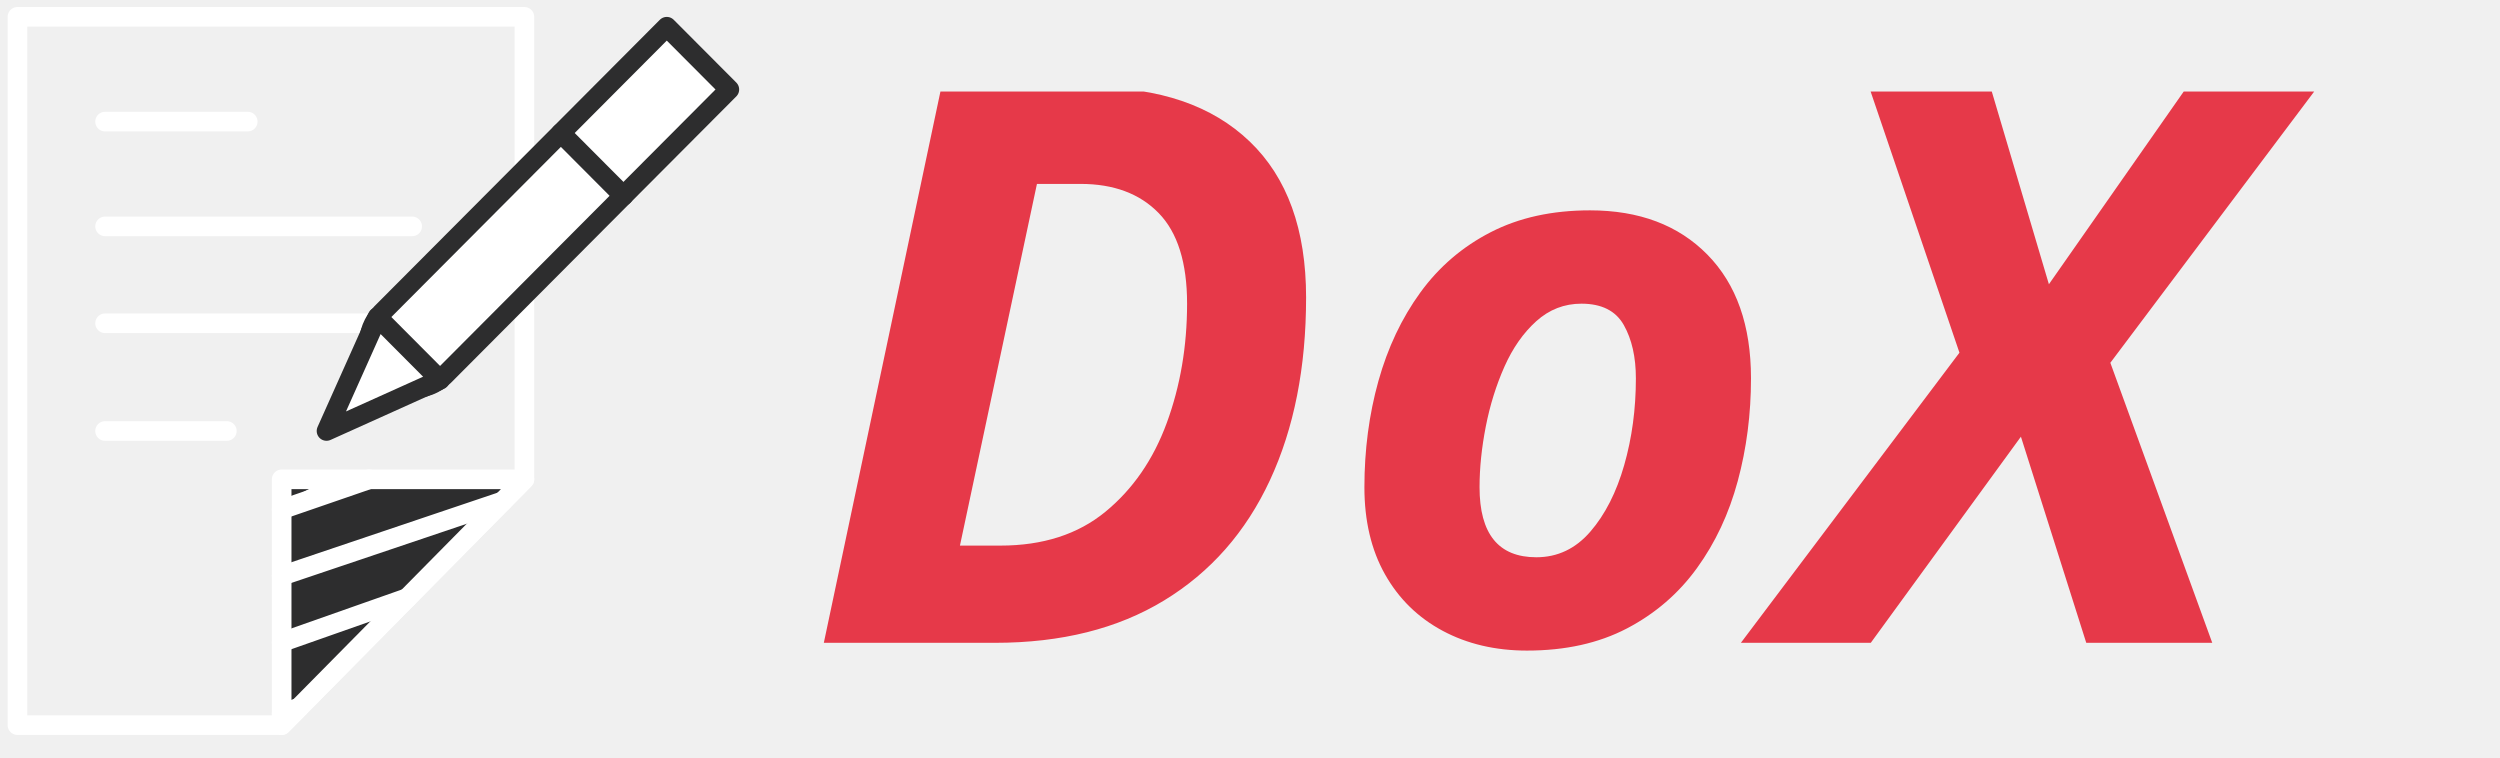
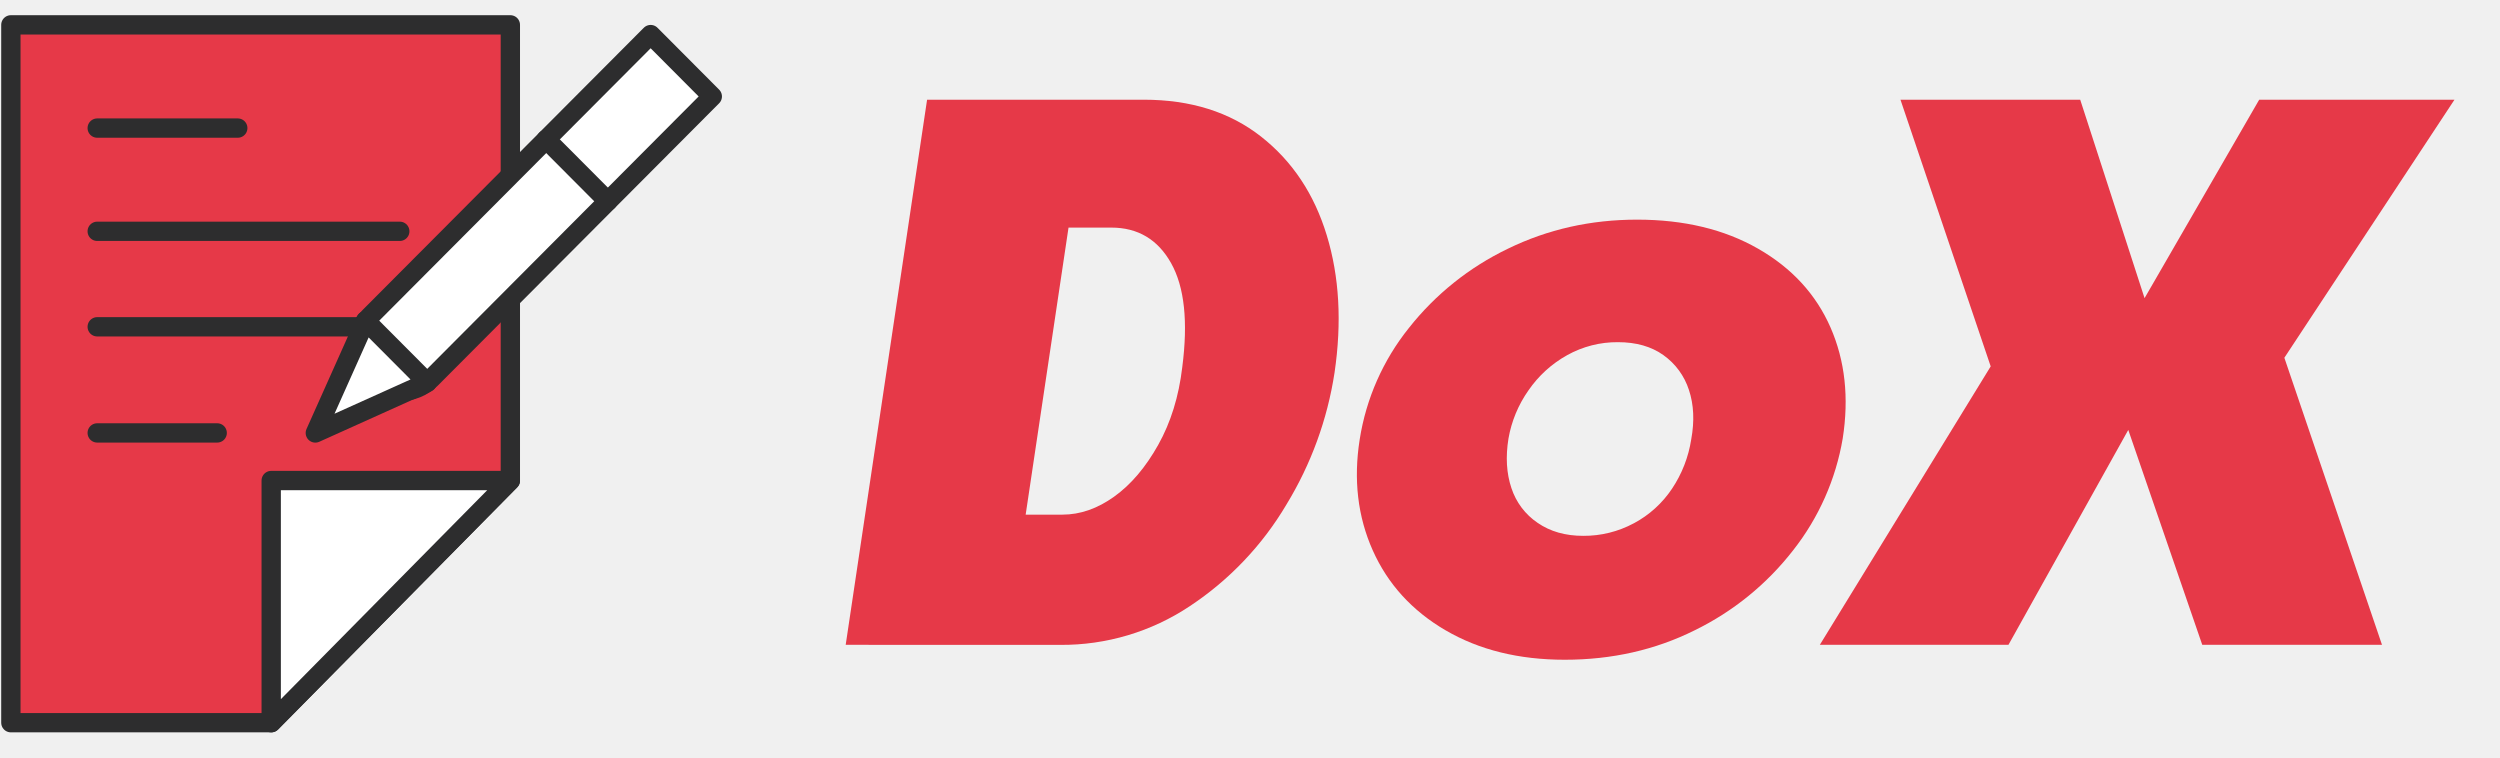
<svg xmlns="http://www.w3.org/2000/svg" id="Livello_1" data-name="Livello 1" viewBox="0 0 1292.55 391.82">
  <defs>
-     <style>.cls-1,.cls-10,.cls-6,.cls-8{fill:none;}.cls-2{clip-path:url(#clip-path);}.cls-3,.cls-4{font-size:402.15px;font-family:JumperPERSONALUSEONLY-Extra-BoldItalic, Jumper PERSONAL USE ONLY;font-weight:700;font-style:italic;}.cls-3{fill:#e63949;}.cls-4,.cls-9{fill:#fff;}.cls-5{clip-path:url(#clip-path-3);}.cls-6,.cls-8{stroke:#fff;}.cls-6{stroke-miterlimit:10;stroke-width:0.78px;}.cls-7{clip-path:url(#clip-path-4);}.cls-10,.cls-8{stroke-linecap:round;stroke-linejoin:round;stroke-width:10.14px;}.cls-10{stroke:#2d2d2e;}.cls-11{fill:#2d2d2e;}</style>
+     <style>.cls-1,.cls-5,.cls-7{fill:none;}.cls-2{clip-path:url(#clip-path);}.cls-3{fill:#e63948;}.cls-4{clip-path:url(#clip-path-3);}.cls-5,.cls-7{stroke:#2d2d2e;}.cls-5{stroke-miterlimit:10;stroke-width:0.77px;}.cls-6{clip-path:url(#clip-path-4);}.cls-7{stroke-linecap:round;stroke-linejoin:round;stroke-width:9.99px;}.cls-8{fill:#fff;}</style>
    <clipPath id="clip-path">
-       <rect class="cls-1" x="415.48" y="47.33" width="877.07" height="293.66" />
+       <rect class="cls-1" x="415.48" y="49.08" width="877.07" height="293.66" />
    </clipPath>
    <clipPath id="clip-path-3">
-       <rect class="cls-1" x="-1.45" y="-3.15" width="390.72" height="394.62" />
+       <rect class="cls-1" x="-3.68" y="0.35" width="386.35" height="388.8" />
    </clipPath>
    <clipPath id="clip-path-4">
-       <rect class="cls-1" x="-1.45" y="-3.15" width="389.31" height="394.62" />
+       <rect class="cls-1" x="-3.68" y="0.35" width="382.13" height="388.8" />
    </clipPath>
  </defs>
  <g class="cls-2">
    <g class="cls-2">
-       <text class="cls-3" transform="translate(415.48 332.35)">DoX</text>
-       <text class="cls-4" transform="translate(415.48 645.62)">DoX</text>
+       <path class="cls-3" d="M479.32,51.55h83L520.24,333.39h-83Zm27.15,0h84.9q36.33,0,60.61,19.06t34,51.1q9.75,32,4,71a184.29,184.29,0,0,1-24.85,68.12,161.8,161.8,0,0,1-49.91,52.52,119.27,119.27,0,0,1-67.12,20.07h-99ZM549.3,266.08q13.77,0,26.77-9.33T598.82,230q9.76-17.43,12.43-40.14,4.59-35.28-5.73-53.74t-31-18.45H514.88L496.14,266.08Z" />
+       <path class="cls-3" d="M747.39,325.89q-26-15.21-37.66-41.36T703,227.14a122.37,122.37,0,0,1,25.43-57.58,145.39,145.39,0,0,1,51.25-41q30.78-15,66.73-15,36.33,0,62.53,15t37.48,40.76q11.26,25.75,6.3,57.38a128,128,0,0,1-25.62,57.79,145,145,0,0,1-50.86,41.36Q845.67,341.1,809,341.1q-35.57,0-61.57-15.21m97.33-55.35a54.65,54.65,0,0,0,19.7-17.85,63.21,63.21,0,0,0,9.94-25.55Q877,213,873.21,201.6a35.5,35.5,0,0,0-13.19-18q-9.37-6.69-23.52-6.69a53.06,53.06,0,0,0-26.2,6.69,59.08,59.08,0,0,0-20.07,18.25,61.39,61.39,0,0,0-10.33,24.94q-2.29,14.2,1.53,25.55a34.65,34.65,0,0,0,13.58,18q9.75,6.71,23.51,6.7a54.46,54.46,0,0,0,26.2-6.49" />
+       <polygon class="cls-3" points="1100.36 222.28 1038.41 333.39 940.89 333.39 1029.23 189.43 982.58 51.55 1075.51 51.55 1108.78 154.15 1168.05 51.55 1269.01 51.55 1181.06 184.97 1231.54 333.39 1138.61 333.39 1100.36 222.28" />
    </g>
  </g>
-   <g class="cls-5">
-     <polygon class="cls-6" points="271.12 8.7 271.12 247.82 145.63 374.9 9.02 374.9 9.02 8.7 271.12 8.7" />
-     <g class="cls-7">
-       <polygon class="cls-8" points="271.12 8.7 271.12 247.82 145.63 374.9 9.02 374.9 9.02 8.7 271.12 8.7" />
+   <g class="cls-4">
+     <polygon class="cls-3" points="5.62 373.65 5.62 12.85 263.86 12.85 263.86 248.44 140.22 373.65 5.62 373.65" />
+     <polygon class="cls-5" points="263.86 12.85 263.86 248.44 140.22 373.65 5.62 373.65 5.62 12.85 263.86 12.85" />
+     <polygon class="cls-3" points="5.62 373.65 5.62 12.85 263.86 12.85 263.86 248.44 140.22 373.65 5.62 373.65" />
+     <g class="cls-6">
+       <polygon class="cls-7" points="263.86 12.85 263.86 248.44 140.22 373.65 5.62 373.65 5.62 12.85 263.86 12.85" />
    </g>
-     <line class="cls-6" x1="54.32" y1="62.87" x2="128.09" y2="62.87" />
-     <line class="cls-8" x1="54.32" y1="62.87" x2="128.09" y2="62.87" />
-     <line class="cls-6" x1="54.32" y1="117.04" x2="213.1" y2="117.04" />
-     <line class="cls-8" x1="54.32" y1="117.04" x2="213.1" y2="117.04" />
-     <line class="cls-6" x1="54.32" y1="167.14" x2="208.37" y2="167.14" />
-     <line class="cls-8" x1="54.32" y1="167.14" x2="208.37" y2="167.14" />
-     <line class="cls-6" x1="54.32" y1="222.83" x2="117.28" y2="222.83" />
-     <line class="cls-8" x1="54.32" y1="222.83" x2="117.28" y2="222.83" />
-     <g class="cls-7">
-       <path class="cls-9" d="M344.74,13.81,197.17,161.91a22.92,22.92,0,0,0,32.35,32.47L377.09,46.27Z" />
-       <path class="cls-6" d="M344.74,13.81,197.17,161.91a22.92,22.92,0,0,0,32.35,32.47L377.09,46.27Z" />
-       <path class="cls-10" d="M344.74,13.81,197.17,161.91a22.92,22.92,0,0,0,32.35,32.47L377.09,46.27Z" />
-       <polygon class="cls-9" points="195.17 163.91 227.52 196.38 168.81 222.83 195.17 163.91" />
-       <path class="cls-10" d="M195.17,163.91l32.35,32.47-58.71,26.45ZM290,68.79l32.35,32.46" />
-       <polygon class="cls-11" points="149.74 252.38 149.74 258.63 161.42 252.38 149.74 252.38" />
-       <polygon class="cls-6" points="149.74 252.38 149.74 258.63 161.42 252.38 149.74 252.38" />
-       <polygon class="cls-11" points="145.84 297.7 145.84 332.08 210.47 309.42 259.52 259.41 145.84 297.7" />
-       <polygon class="cls-6" points="145.84 297.7 145.84 332.08 210.47 309.42 259.52 259.41 145.84 297.7" />
-       <path class="cls-11" d="M145.84,332.08v43c0-6.25,67-64.07,67-64.07Z" />
-       <path class="cls-6" d="M145.84,332.08v43c0-6.25,67-64.07,67-64.07Z" />
-       <polygon class="cls-11" points="145.46 263.71 145.46 298.09 263.81 255.9 263.81 248.08 185.94 248.08 145.46 263.71" />
-       <polygon class="cls-6" points="145.46 263.71 145.46 298.09 263.81 255.9 263.81 248.08 185.94 248.08 145.46 263.71" />
-       <path class="cls-8" d="M190.88,247.81l-45.25,15.6m114.27-4.23h0L145.63,297.73m64.88,11.47-64.88,22.85m9,33.77h0l-9,3.09" />
-       <polygon class="cls-8" points="271.12 247.82 145.63 374.9 145.63 247.82 271.12 247.82" />
+     <line class="cls-5" x1="50.26" y1="66.22" x2="122.93" y2="66.22" />
+     <line class="cls-7" x1="50.26" y1="66.22" x2="122.93" y2="66.22" />
+     <line class="cls-5" x1="50.26" y1="119.59" x2="206.69" y2="119.59" />
+     <line class="cls-7" x1="50.26" y1="119.59" x2="206.69" y2="119.59" />
+     <line class="cls-5" x1="50.26" y1="168.96" x2="202.04" y2="168.96" />
+     <line class="cls-7" x1="50.26" y1="168.96" x2="202.04" y2="168.96" />
+     <line class="cls-5" x1="50.26" y1="223.83" x2="112.29" y2="223.83" />
+     <line class="cls-7" x1="50.26" y1="223.83" x2="112.29" y2="223.83" />
+     <g class="cls-6">
+       <path class="cls-8" d="M336.4,17.88,191,163.8a22.58,22.58,0,1,0,31.87,32L368.27,49.87Z" />
+       <path class="cls-7" d="M336.4,17.88,191,163.8a22.58,22.58,0,1,0,31.87,32L368.27,49.87Z" />
+       <polygon class="cls-3" points="189.03 165.78 220.91 197.76 163.06 223.83 189.03 165.78" />
+       <polygon class="cls-5" points="189.03 165.78 220.91 197.76 163.06 223.83 189.03 165.78" />
+       <path class="cls-8" d="M189,165.78l31.88,32-57.85,26.07Zm93.39-93.73,31.88,32" />
+       <path class="cls-7" d="M189,165.78l31.88,32-57.85,26.07Zm93.39-93.73,31.88,32" />
+       <polygon class="cls-3" points="144.27 252.94 144.27 259.1 155.77 252.94 144.27 252.94" />
+       <polygon class="cls-5" points="144.27 252.94 144.27 259.1 155.77 252.94 144.27 252.94" />
+       <polygon class="cls-3" points="140.43 297.59 140.43 331.47 204.1 309.14 252.43 259.87 140.43 297.59" />
+       <polygon class="cls-5" points="140.43 297.59 140.43 331.47 204.1 309.14 252.43 259.87 140.43 297.59" />
+       <path class="cls-3" d="M140.43,331.47v42.34c0-6.15,66-63.13,66-63.13Z" />
+       <path class="cls-5" d="M140.43,331.47v42.34c0-6.15,66-63.13,66-63.13Z" />
+       <polygon class="cls-3" points="140.05 264.1 140.05 297.98 256.65 256.4 256.65 248.7 179.94 248.7 140.05 264.1" />
+       <polygon class="cls-5" points="140.05 264.1 140.05 297.98 256.65 256.4 256.65 248.7 179.94 248.7 140.05 264.1" />
+       <path class="cls-3" d="M184.8,248.44l-44.58,15.37m112.59-4.17h0l-112.58,38m63.92,11.3-63.92,22.52m8.84,33.27h0l-8.82,3" />
+       <path class="cls-5" d="M184.8,248.44l-44.58,15.37m112.59-4.17h0l-112.58,38m63.92,11.3-63.92,22.52m8.84,33.27h0l-8.82,3" />
+       <polygon class="cls-8" points="263.86 248.44 140.22 373.65 140.22 248.44 263.86 248.44" />
+       <polygon class="cls-7" points="263.86 248.44 140.22 373.65 140.22 248.44 263.86 248.44" />
    </g>
  </g>
</svg>
